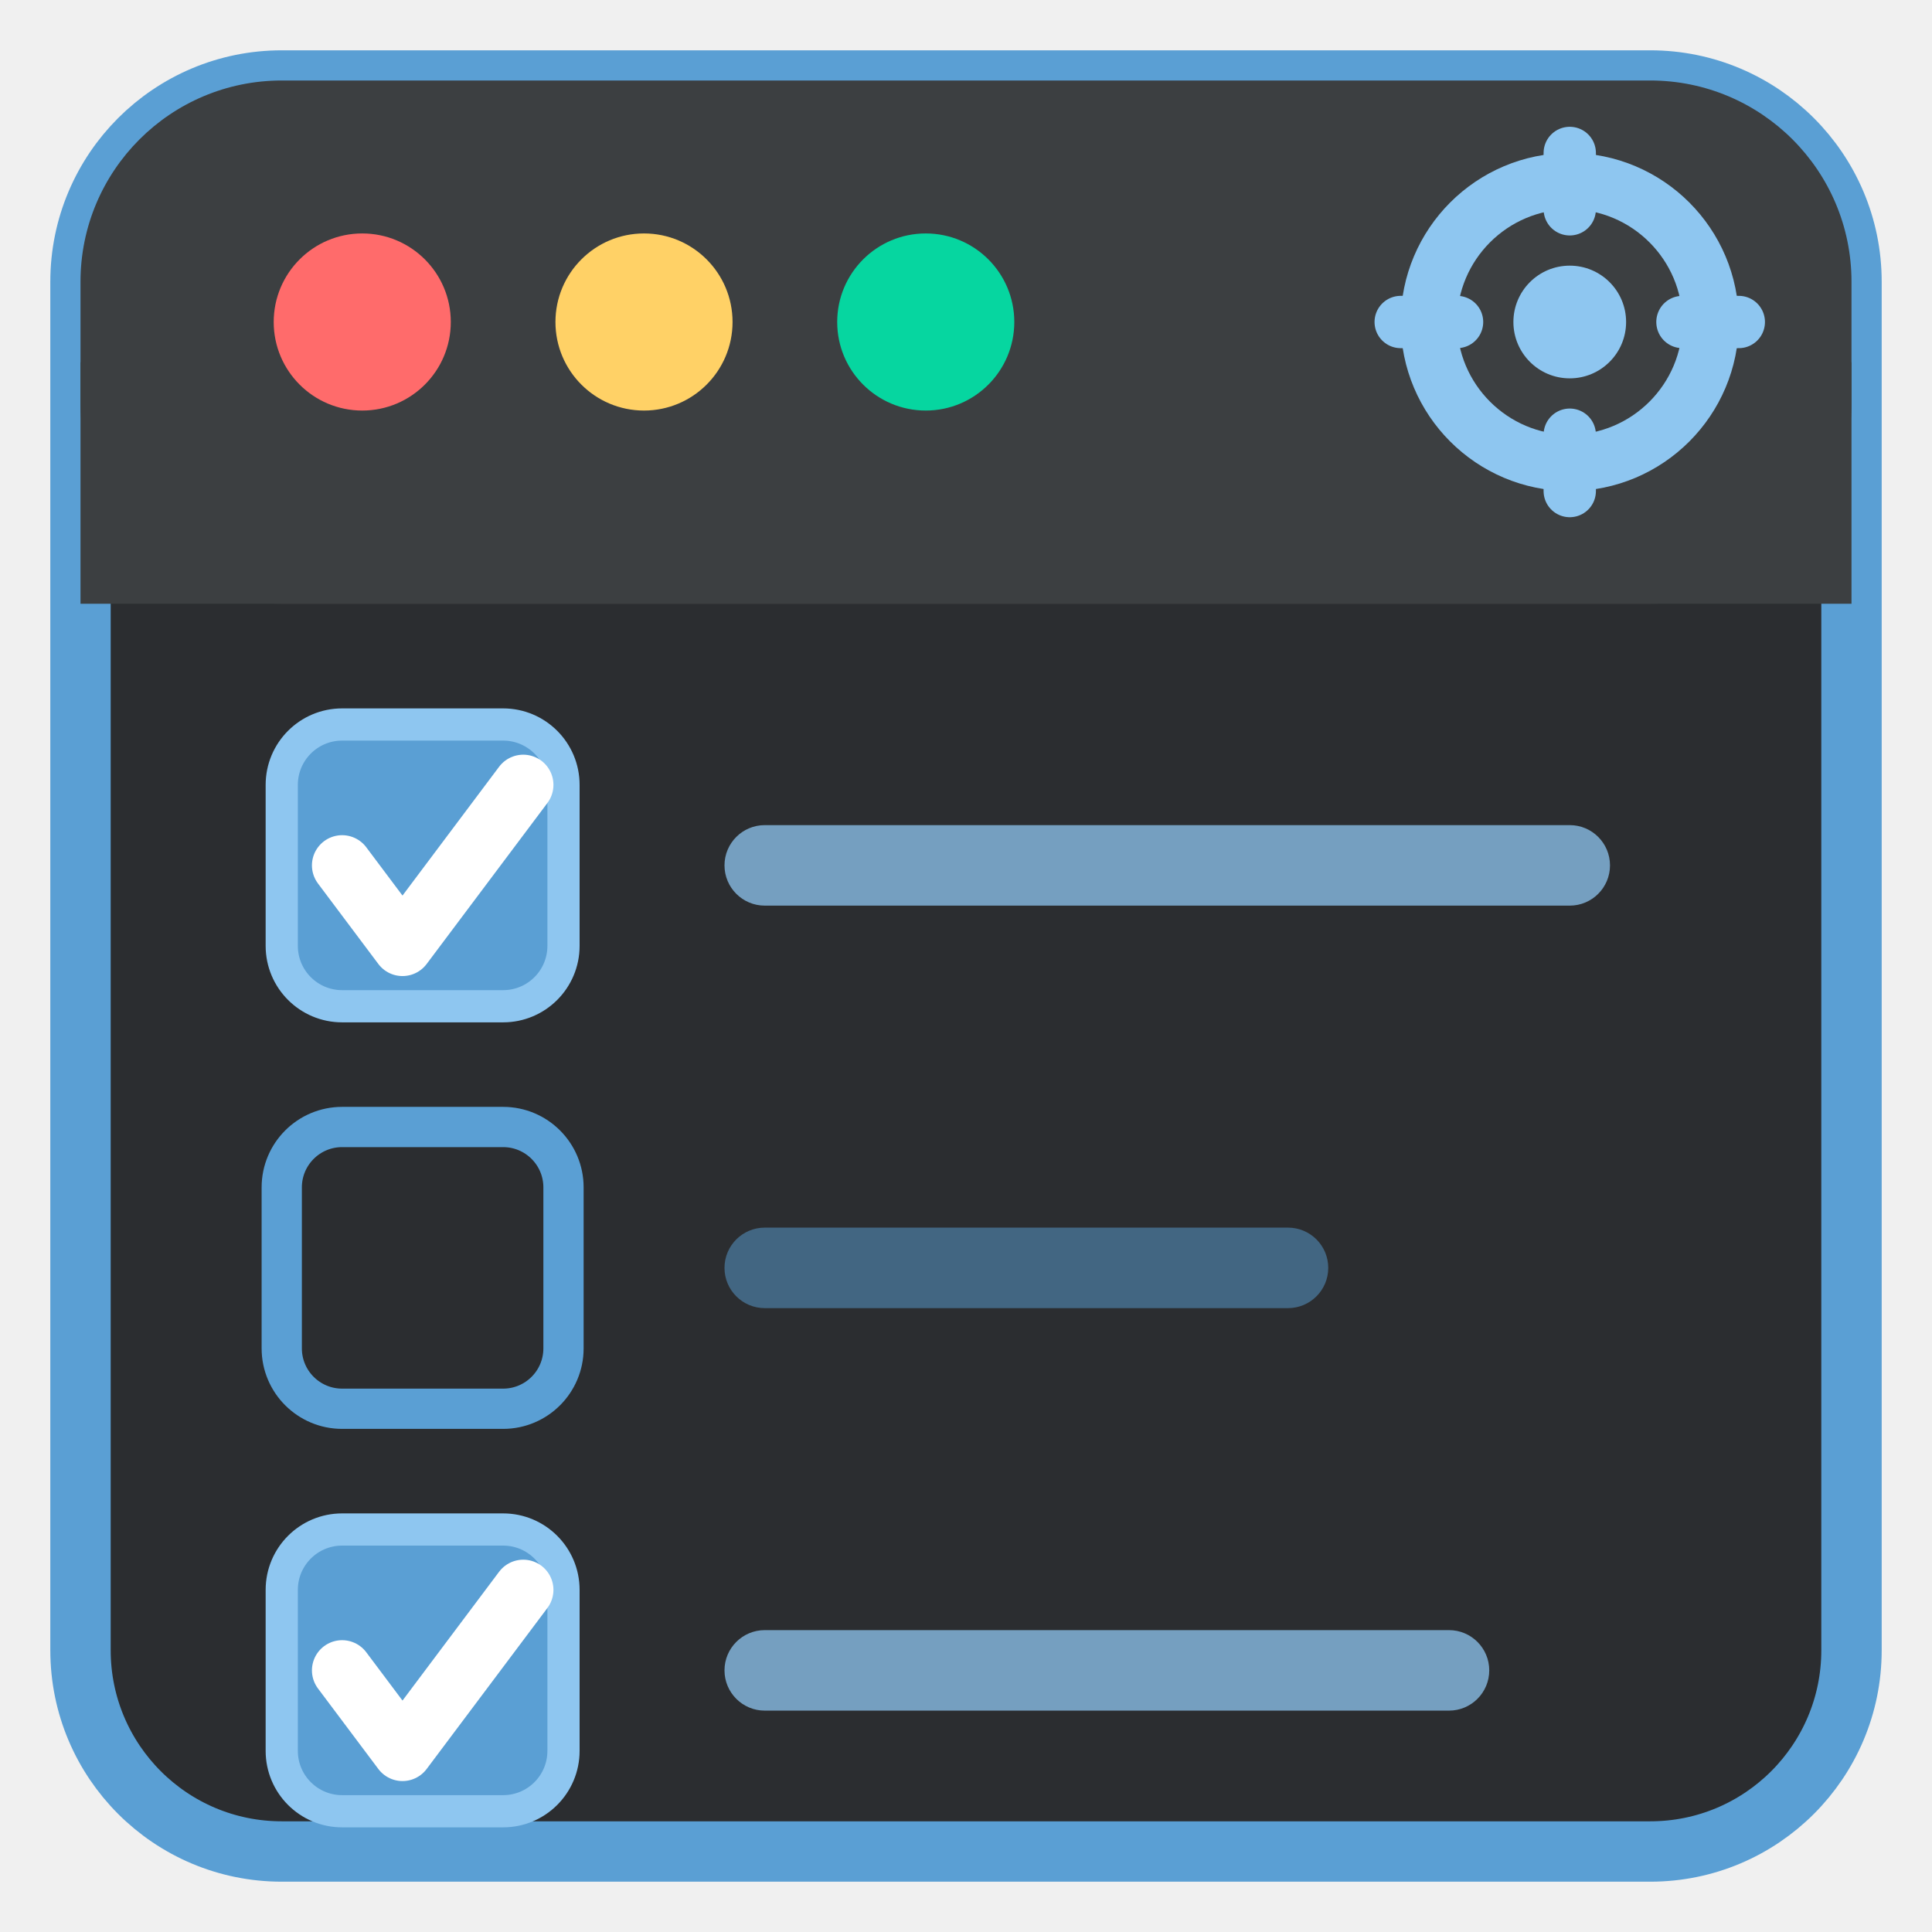
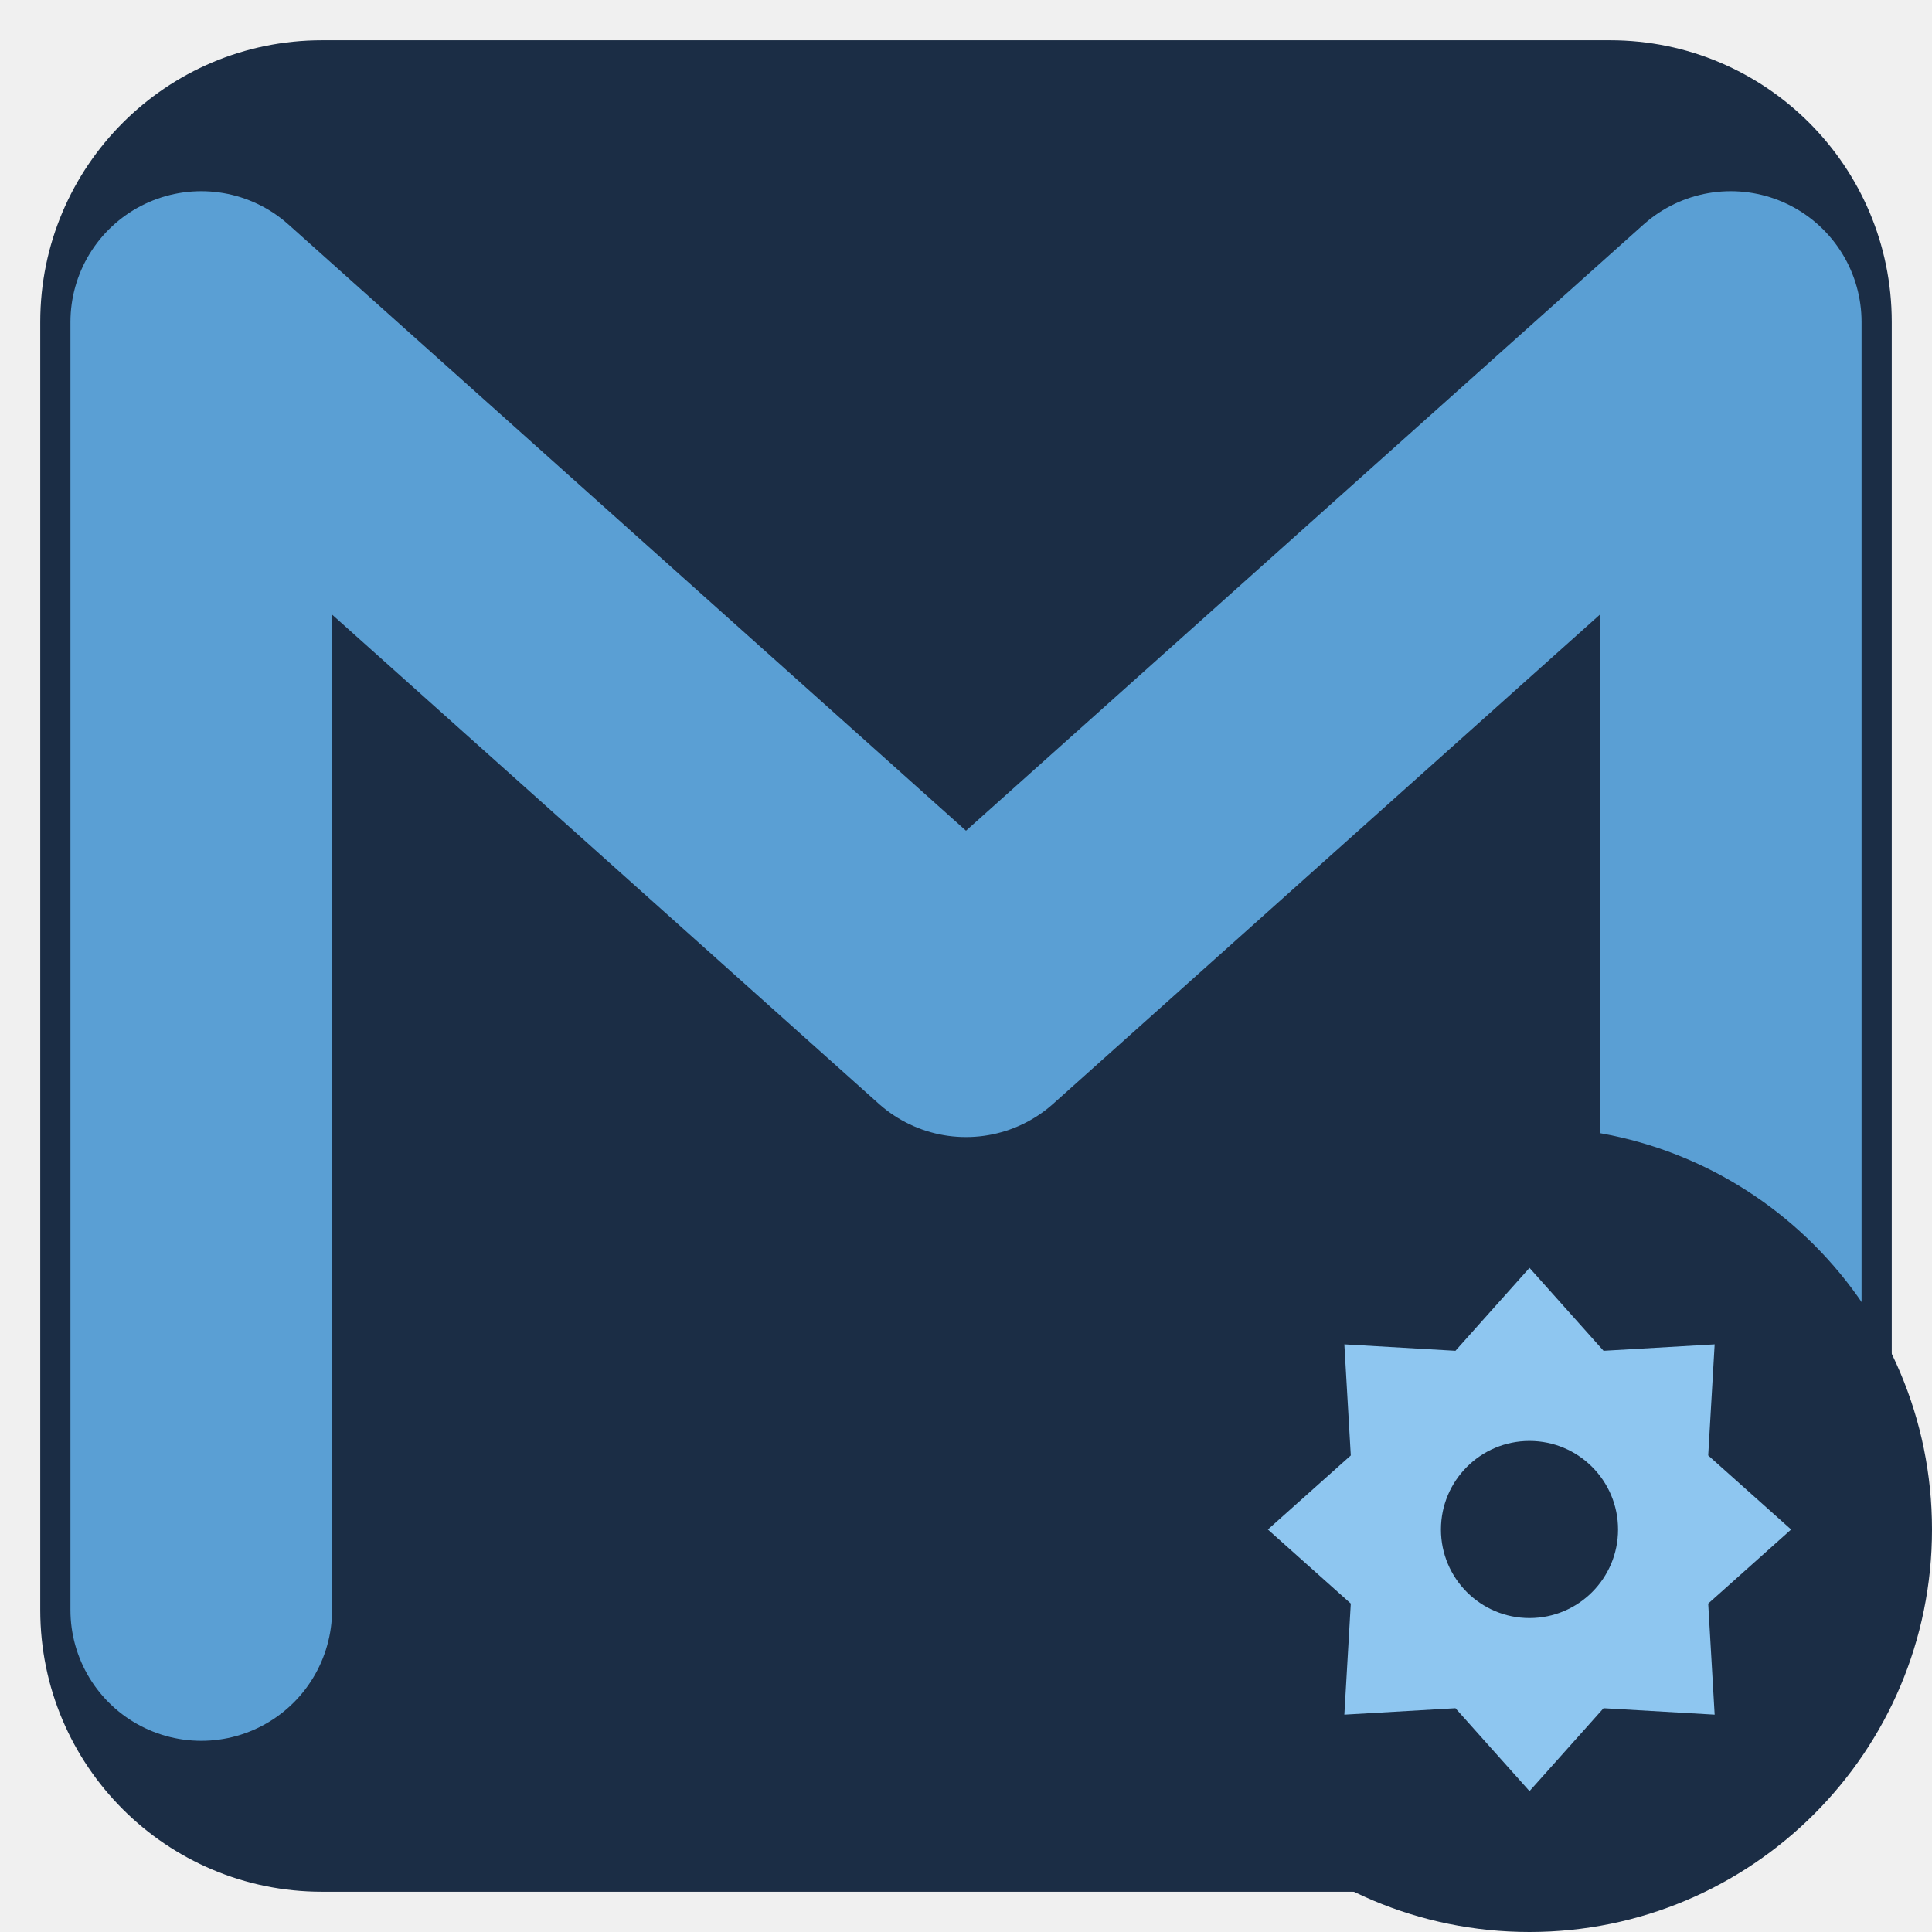
- <svg xmlns="http://www.w3.org/2000/svg" viewBox="0 0 48 48" width="48" height="48">
-   <rect x="2" y="2" width="44" height="44" rx="5" fill="#2b2d30" stroke="#5a9fd4" stroke-width="1.5" />
-   <rect x="2" y="2" width="44" height="13" rx="5" fill="#3c3f41" />
-   <rect x="2" y="9" width="44" height="6" fill="#3c3f41" />
-   <circle cx="9" cy="8" r="2.2" fill="#ff6b6b" />
-   <circle cx="16" cy="8" r="2.2" fill="#ffd166" />
-   <circle cx="23" cy="8" r="2.2" fill="#06d6a0" />
-   <circle cx="39" cy="8" r="3.5" fill="none" stroke="#8ec6f0" stroke-width="1.4" />
-   <circle cx="39" cy="8" r="1.4" fill="#8ec6f0" />
-   <line x1="39" y1="3.8" x2="39" y2="5.2" stroke="#8ec6f0" stroke-width="1.3" stroke-linecap="round" />
-   <line x1="39" y1="10.8" x2="39" y2="12.2" stroke="#8ec6f0" stroke-width="1.3" stroke-linecap="round" />
-   <line x1="34.8" y1="8" x2="36.2" y2="8" stroke="#8ec6f0" stroke-width="1.3" stroke-linecap="round" />
-   <line x1="41.8" y1="8" x2="43.2" y2="8" stroke="#8ec6f0" stroke-width="1.3" stroke-linecap="round" />
-   <rect x="7" y="18" width="7" height="7" rx="1.5" fill="#5a9fd4" stroke="#8ec6f0" stroke-width="0.8" />
-   <polyline points="8.5,21.5 10,23.5 13,19.5" fill="none" stroke="white" stroke-width="1.5" stroke-linecap="round" stroke-linejoin="round" />
-   <rect x="18" y="20.5" width="22" height="2" rx="1" fill="#8ec6f0" opacity="0.75" />
-   <rect x="7" y="28" width="7" height="7" rx="1.5" fill="none" stroke="#5a9fd4" stroke-width="1" />
-   <rect x="18" y="30.5" width="15" height="2" rx="1" fill="#5a9fd4" opacity="0.5" />
-   <rect x="7" y="38" width="7" height="7" rx="1.5" fill="#5a9fd4" stroke="#8ec6f0" stroke-width="0.8" />
-   <polyline points="8.5,41.5 10,43.5 13,39.5" fill="none" stroke="white" stroke-width="1.5" stroke-linecap="round" stroke-linejoin="round" />
-   <rect x="18" y="40.5" width="19" height="2" rx="1" fill="#8ec6f0" opacity="0.75" />
+ <svg xmlns="http://www.w3.org/2000/svg" viewBox="0 0 48 48">
+   <rect x="1" y="1" width="46" height="46" rx="7" fill="#1b2d45" />
+   <polyline points="5,40 5,8 24,25 43,8 43,40" fill="none" stroke="#5a9fd4" stroke-width="6.5" stroke-linecap="round" stroke-linejoin="round" />
+   <circle cx="38" cy="38" r="10" fill="#1b2d45" />
+   <polygon fill="#8ec6f0" points="     44.5,38  42.44,39.84  42.60,42.60  39.84,42.44     38,44.5  36.16,42.44  33.40,42.60  33.56,39.84     31.5,38  33.56,36.16  33.40,33.40  36.16,33.56     38,31.5  39.84,33.56  42.60,33.40  42.44,36.16" />
+   <circle cx="38" cy="38" r="2.2" fill="#1b2d45" />
</svg>
